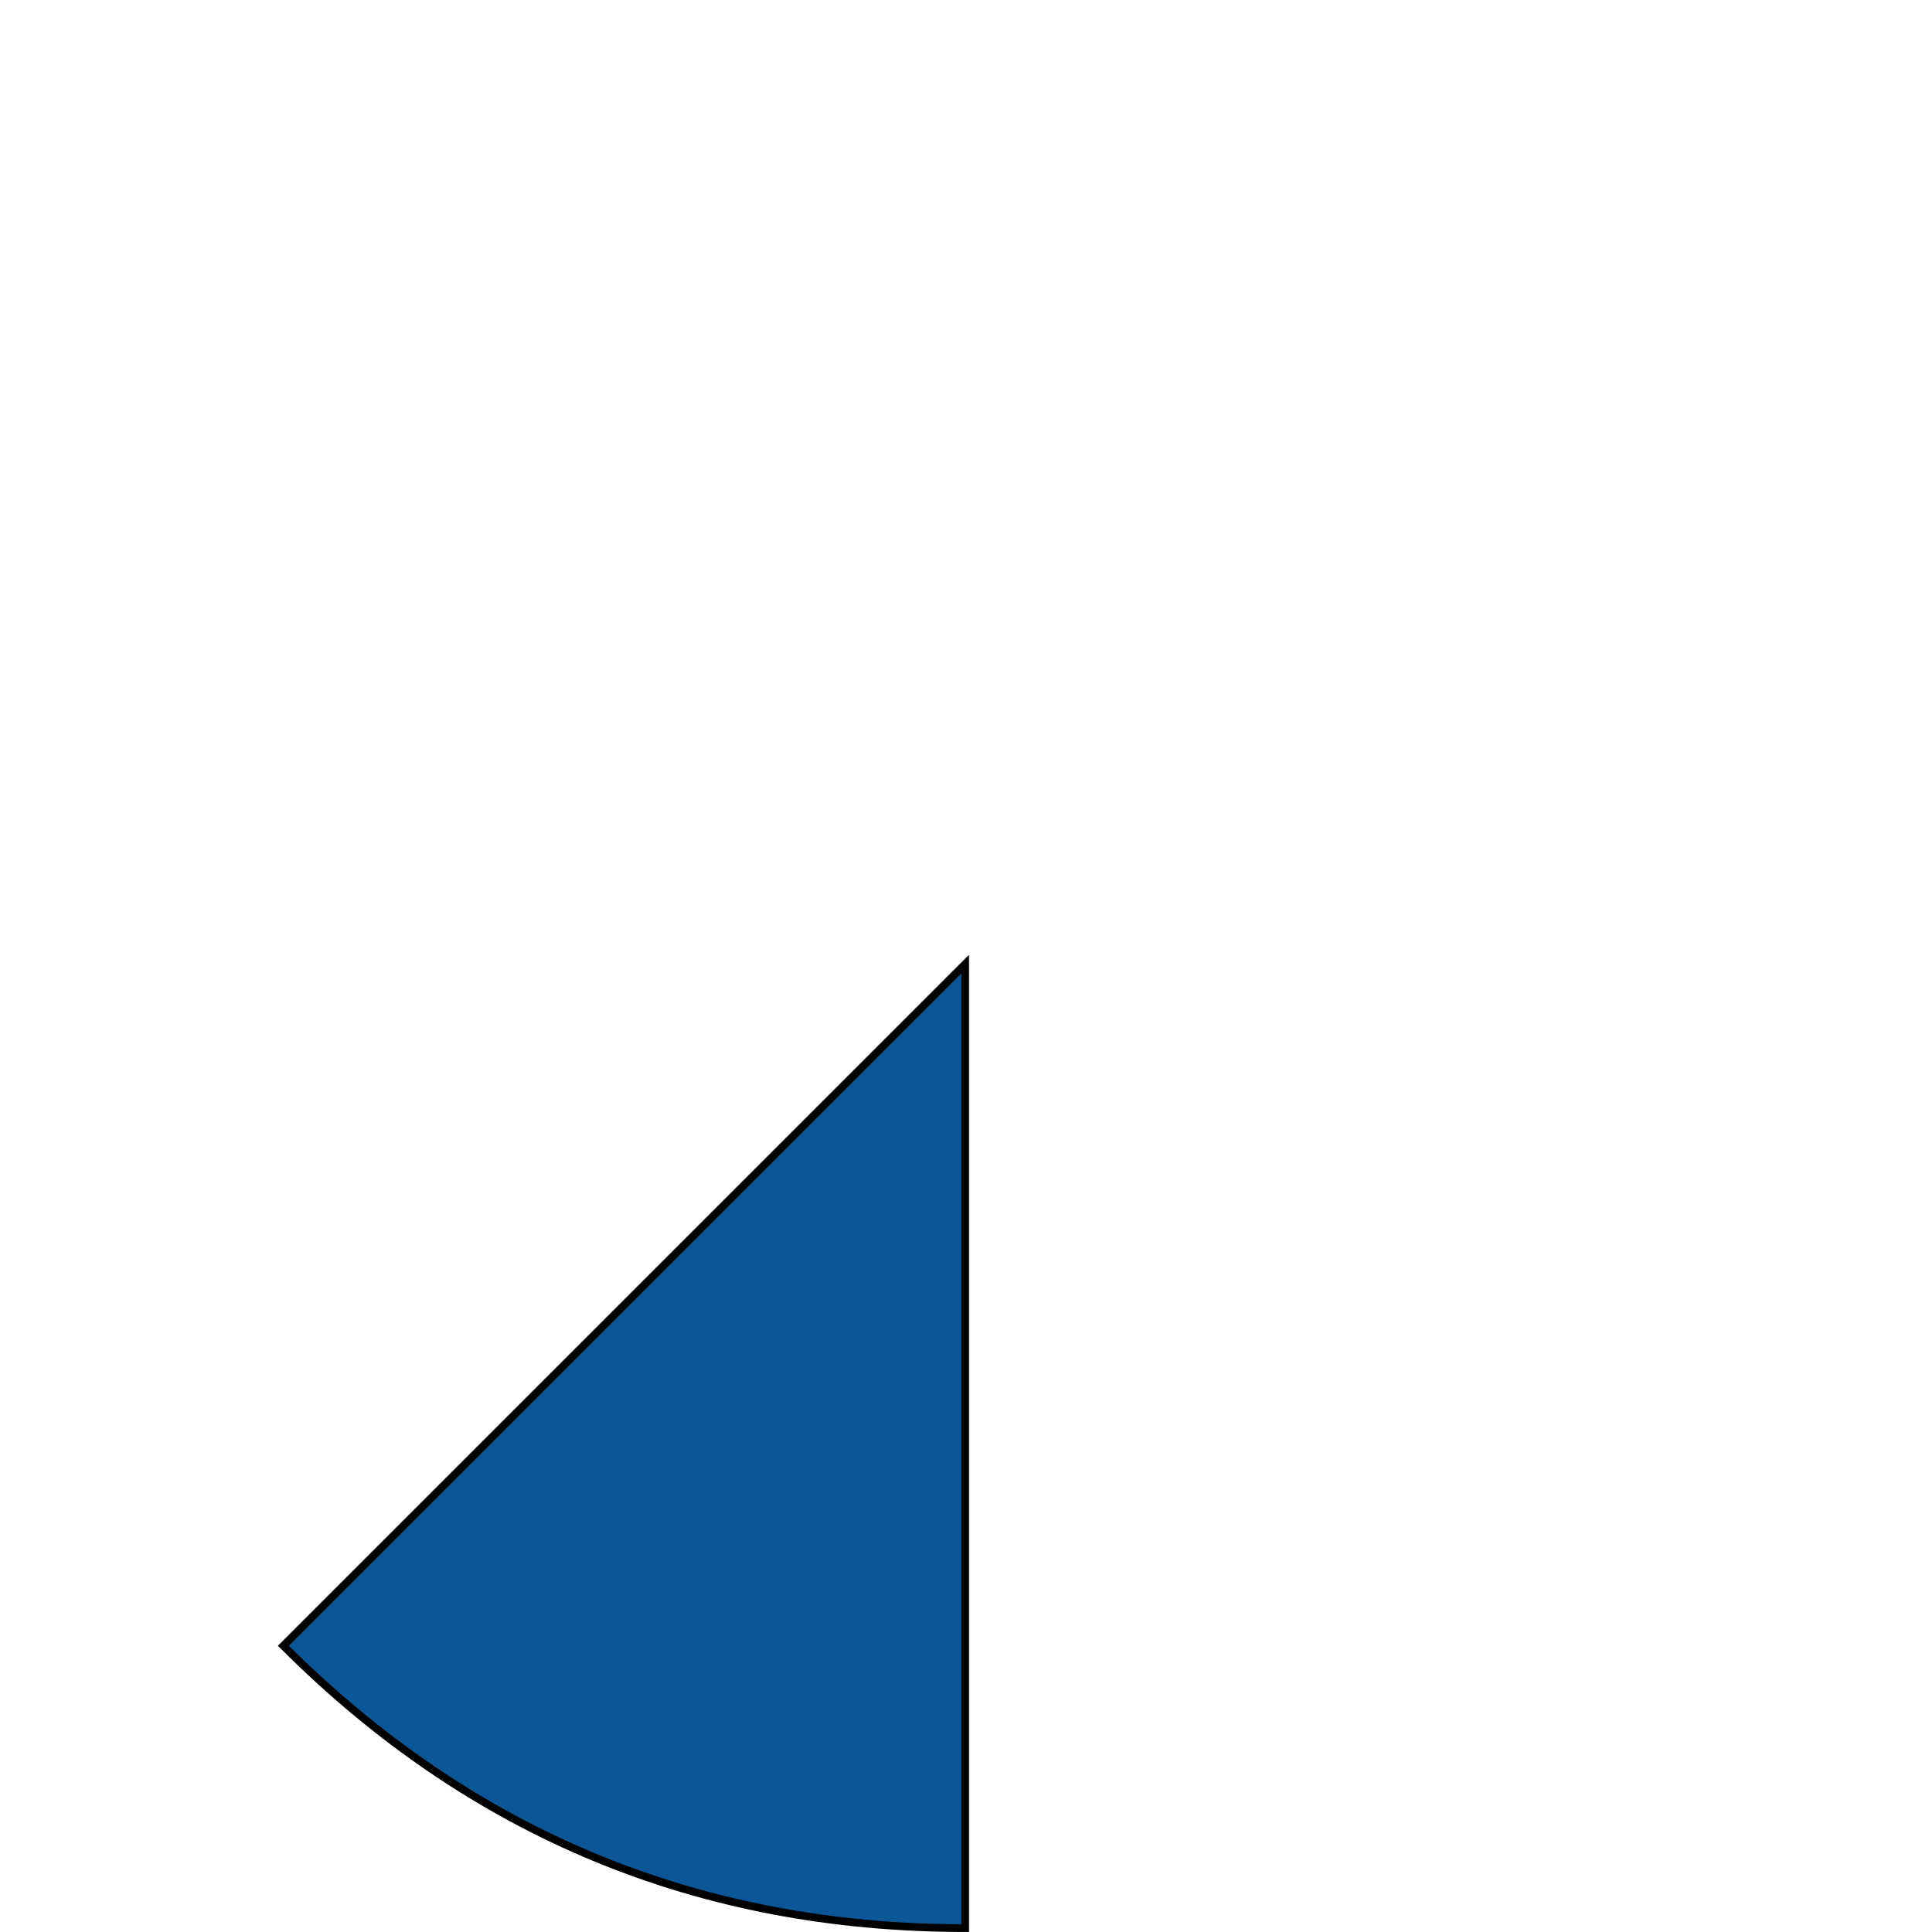
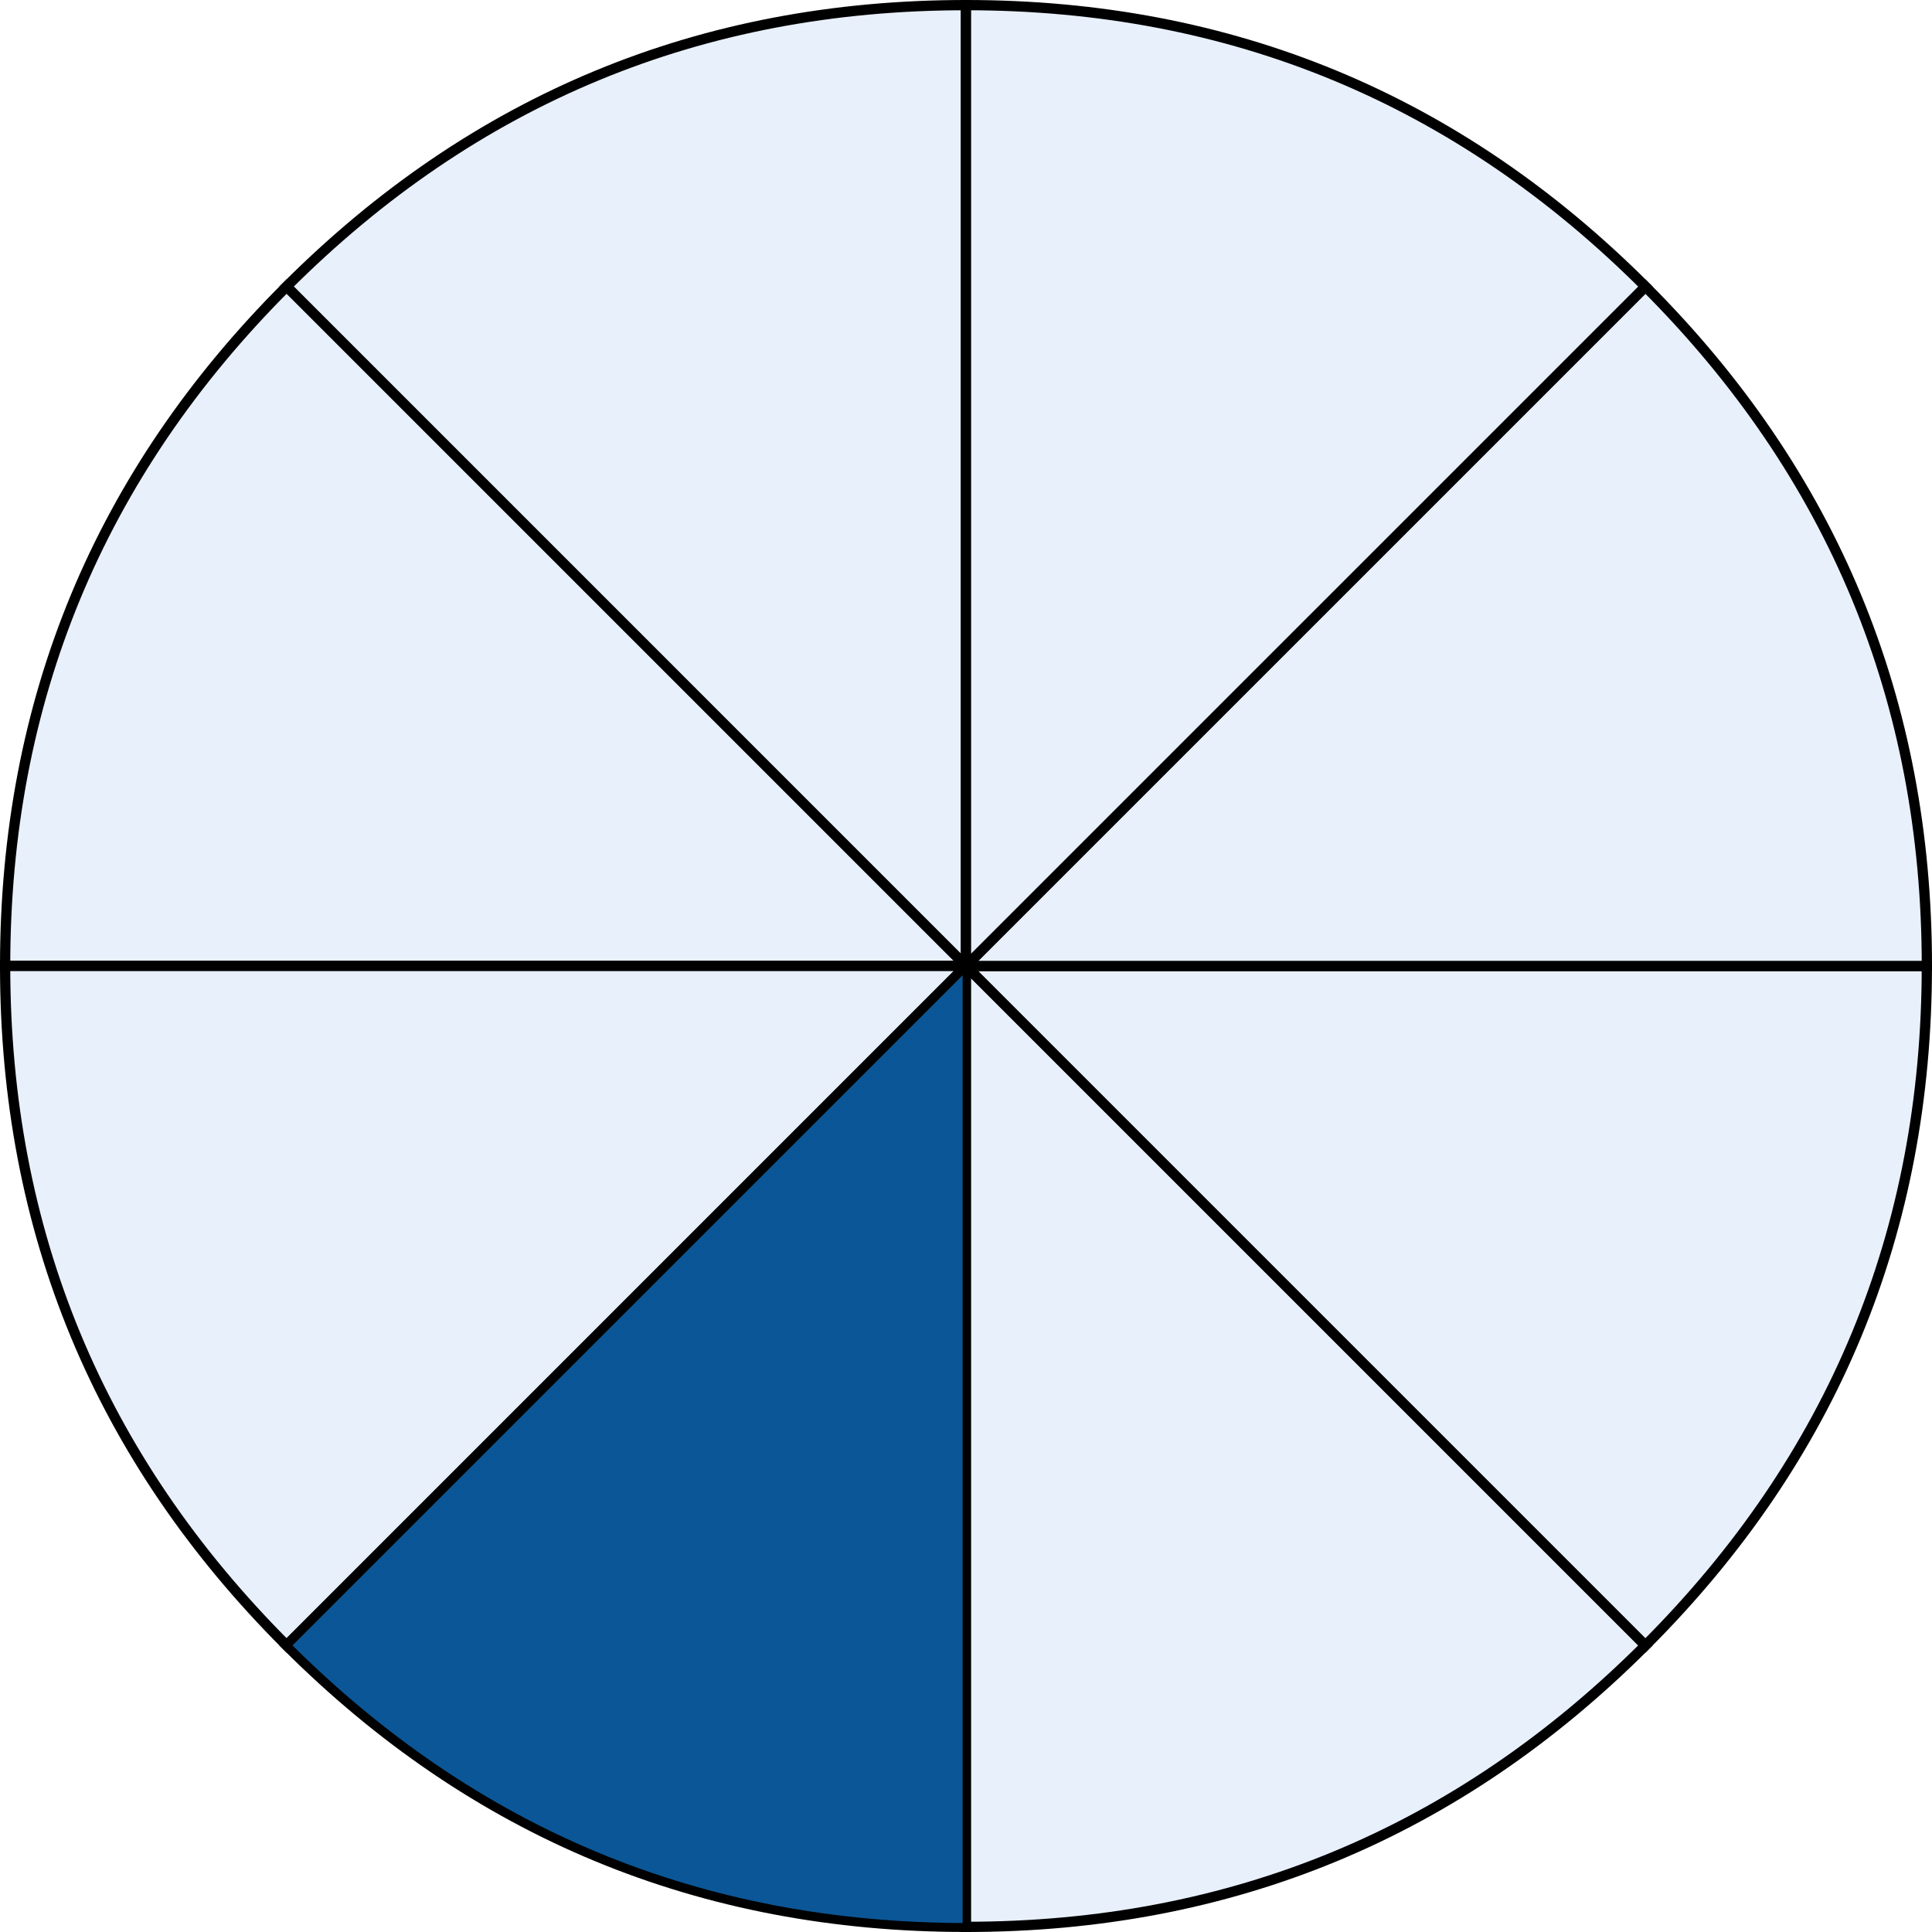
- <svg xmlns="http://www.w3.org/2000/svg" viewBox="0 0 750.17 751.31">
+ <svg xmlns="http://www.w3.org/2000/svg" viewBox="0 0 753.81 753.81">
  <defs>
-     <style>.cls-1{fill:none;}.cls-2{fill:#0b5696;stroke:#000;stroke-miterlimit:10;stroke-width:3px;}</style>
+     <style>.cls-1{fill:#e8f0fc;stroke-width:4px;}.cls-1,.cls-3{stroke:#000;stroke-miterlimit:10;}.cls-2{fill:none;}.cls-3{fill:#0b5696;stroke-width:3px;}</style>
  </defs>
  <g id="Layer_2" data-name="Layer 2">
    <g id="Layer_1-2" data-name="Layer 1">
-       <path class="cls-1" d="M374.9,375.62l-265.1-265.1Q219.61.72,374.9.72Z" />
-       <path class="cls-1" d="M374.9,375.62H0q0-155.29,109.81-265.1Z" />
-       <path class="cls-1" d="M374.9,375.62l-265.1,265.1Q0,530.91,0,375.62Z" />
-       <path class="cls-1" d="M374.9,375.62v374.9q-155.29,0-265.1-109.81Z" />
-       <path class="cls-1" d="M374.9,375.62,640,640.72Q530.19,750.53,374.9,750.53Z" />
-       <path class="cls-1" d="M374.9,375.62h374.9q0,155.29-109.81,265.1Z" />
-       <path class="cls-1" d="M374.9,375.62,640,110.53q109.81,109.81,109.81,265.1Z" />
-       <path class="cls-1" d="M374.9,375.62V.72Q530.19.72,640,110.53Z" />
-       <path class="cls-1" d="M375.27,374.9l-265.1-265.1Q220,0,375.27,0Z" />
-       <path class="cls-1" d="M375.27,374.9V0q155.29,0,265.1,109.81Z" />
-       <path class="cls-1" d="M375.27,374.9l265.1-265.1Q750.17,219.61,750.17,374.9Z" />
-       <path class="cls-1" d="M375.27,374.9h374.9q0,155.29-109.81,265.1Z" />
-       <path class="cls-1" d="M375.27,374.9,640.36,640Q530.56,749.81,375.27,749.81Z" />
-       <path class="cls-2" d="M375.27,374.9v374.9Q220,749.81,110.17,640Z" />
-       <path class="cls-1" d="M375.27,374.9,110.17,640Q.36,530.19.36,374.9Z" />
-       <path class="cls-1" d="M375.27,374.9H.36q0-155.29,109.81-265.1Z" />
-       <path class="cls-1" d="M374.9,375.62,174.59,491.28c-63.87-110.63-26-252.09,84.66-316,36.84-21.27,73.11-31,115.65-31Z" />
-       <path class="cls-1" d="M374.9,375.62,575.22,491.28c-63.87,110.63-205.34,148.54-316,84.66-36.84-21.27-63.39-47.82-84.66-84.66Z" />
-       <path class="cls-1" d="M374.9,375.62V144.32c127.75,0,231.3,103.56,231.3,231.3,0,42.54-9.72,78.81-31,115.65Z" />
-       <rect class="cls-1" x="387" y="187.46" width="73.69" height="82.06" rx="34.48" ry="34.48" transform="translate(-0.41 0.76) rotate(-0.1)" />
-       <path class="cls-1" d="M501.82,352.3h0c-.09-47.62-35.14-86.52-77.91-86.45h0c-42.76.08-77.68,39.1-77.6,86.73h0Z" />
-       <rect class="cls-1" x="474.57" y="226.66" width="73.69" height="82.06" rx="34.48" ry="34.48" transform="translate(-0.48 0.92) rotate(-0.1)" />
-       <path class="cls-1" d="M589.39,391.51h0c-.09-47.62-35.14-86.52-77.91-86.45h0c-42.76.08-77.68,39.1-77.6,86.73h0Z" />
-       <rect class="cls-1" x="272.48" y="434.08" width="205.57" height="118.62" rx="52.47" ry="52.47" />
-       <polygon class="cls-1" points="326.99 539.03 354.35 539.03 340.67 559.93 326.99 580.83 313.31 559.93 299.63 539.03 326.99 539.03" />
-       <rect class="cls-1" x="225.49" y="210.69" width="68.25" height="81.6" rx="31.91" ry="31.91" transform="translate(-0.45 0.47) rotate(-0.1)" />
-       <path class="cls-1" d="M331.85,374.64h0c-.09-47.36-32.56-86-72.17-86h0c-39.61.07-71.95,38.88-71.86,86.24h0Z" />
+       <g id="Layer_2-2" data-name="Layer 2">
+         <g id="Layer_1-2-2" data-name="Layer 1-2">
+           <g id="Layer_1-2-2-2" data-name="Layer 1-2-2">
+             <path class="cls-1" d="M376.9,376.9,111.8,111.8Q221.61,2,376.9,2Z" />
+             <path class="cls-1" d="M376.9,376.9H2Q2,221.61,111.81,111.8Z" />
+             <path class="cls-1" d="M376.9,376.9,111.81,642Q2,532.19,2,376.9Z" />
+             <path class="cls-1" d="M376.9,376.9V751.8q-155.29,0-265.1-109.8Z" />
+             <path class="cls-1" d="M376.9,376.9,642,642Q532.19,751.81,376.9,751.81Z" />
+             <path class="cls-1" d="M376.9,376.9H751.8Q751.8,532.19,642,642Z" />
+             <path class="cls-1" d="M376.9,376.9,642,111.81Q751.81,221.61,751.81,376.9Z" />
+             <path class="cls-1" d="M376.9,376.9V2Q532.19,2,642,111.81Z" />
+           </g>
+         </g>
+       </g>
+       <g id="Layer_2-3" data-name="Layer 2">
+         <g id="Layer_1-2-3" data-name="Layer 1-2">
+           <path class="cls-2" d="M376.72,377.62l-265.1-265.1Q221.43,2.72,376.72,2.72Z" />
+           <path class="cls-2" d="M376.72,377.62H1.82q0-155.29,109.81-265.1Z" />
+           <path class="cls-2" d="M376.72,377.62l-265.1,265.1Q1.82,532.91,1.82,377.62Z" />
+           <path class="cls-2" d="M376.72,377.62v374.9q-155.29,0-265.1-109.81Z" />
+           <path class="cls-2" d="M376.72,377.62l265.1,265.1Q532,752.53,376.72,752.53Z" />
+           <path class="cls-2" d="M376.72,377.62h374.9q0,155.29-109.81,265.1Z" />
+           <path class="cls-2" d="M376.72,377.62l265.1-265.09q109.81,109.81,109.81,265.1Z" />
+           <path class="cls-2" d="M376.72,377.62V2.72q155.29,0,265.1,109.81Z" />
+           <path class="cls-2" d="M377.09,376.9,112,111.8Q221.82,2,377.09,2Z" />
+           <path class="cls-2" d="M377.09,376.9V2q155.29,0,265.1,109.81Z" />
+           <path class="cls-2" d="M377.09,376.9l265.1-265.1Q752,221.61,752,376.9Z" />
+           <path class="cls-2" d="M377.09,376.9H752Q752,532.19,642.18,642Z" />
+           <path class="cls-2" d="M377.09,376.9,642.18,642Q532.38,751.81,377.09,751.81Z" />
+           <path class="cls-3" d="M377.09,376.9V751.8Q221.82,751.81,112,642Z" />
+           <path class="cls-2" d="M377.09,376.9,112,642Q2.18,532.19,2.18,376.9Z" />
+           <path class="cls-2" d="M377.09,376.9H2.18Q2.18,221.61,112,111.8Z" />
+           <path class="cls-2" d="M376.72,377.62,176.41,493.28c-63.87-110.63-26-252.09,84.66-316,36.84-21.27,73.11-31,115.65-31Z" />
+           <path class="cls-2" d="M376.72,377.62,577,493.28C513.17,603.91,371.7,641.82,261,577.94c-36.84-21.27-63.39-47.82-84.66-84.66Z" />
+           <path class="cls-2" d="M376.72,377.62V146.32c127.75,0,231.3,103.56,231.3,231.3,0,42.54-9.72,78.81-31,115.65Z" />
+           <rect class="cls-2" x="388.81" y="189.48" width="73.69" height="82.06" rx="34.48" ry="34.48" transform="translate(-0.4 0.74) rotate(-0.1)" />
+           <path class="cls-2" d="M503.64,354.3h0c-.09-47.62-35.14-86.52-77.91-86.45h0c-42.76.08-77.68,39.1-77.6,86.73h0Z" />
+           <rect class="cls-2" x="476.38" y="228.69" width="73.69" height="82.06" rx="34.48" ry="34.48" transform="translate(-0.47 0.9) rotate(-0.1)" />
+           <path class="cls-2" d="M591.21,393.51h0c-.09-47.62-35.14-86.52-77.91-86.45h0c-42.76.08-77.68,39.1-77.6,86.73h0Z" />
+           <rect class="cls-2" x="274.3" y="436.08" width="205.57" height="118.62" rx="52.47" ry="52.47" />
+           <polygon class="cls-2" points="328.81 541.03 356.17 541.03 342.49 561.93 328.81 582.83 315.13 561.93 301.45 541.03 328.81 541.03" />
+           <rect class="cls-2" x="227.3" y="212.71" width="68.25" height="81.6" rx="31.91" ry="31.91" transform="translate(-0.44 0.46) rotate(-0.1)" />
+           <path class="cls-2" d="M333.67,376.64h0c-.09-47.36-32.56-86-72.17-86h0c-39.61.07-71.95,38.88-71.86,86.24h0Z" />
+         </g>
+       </g>
    </g>
  </g>
</svg>
